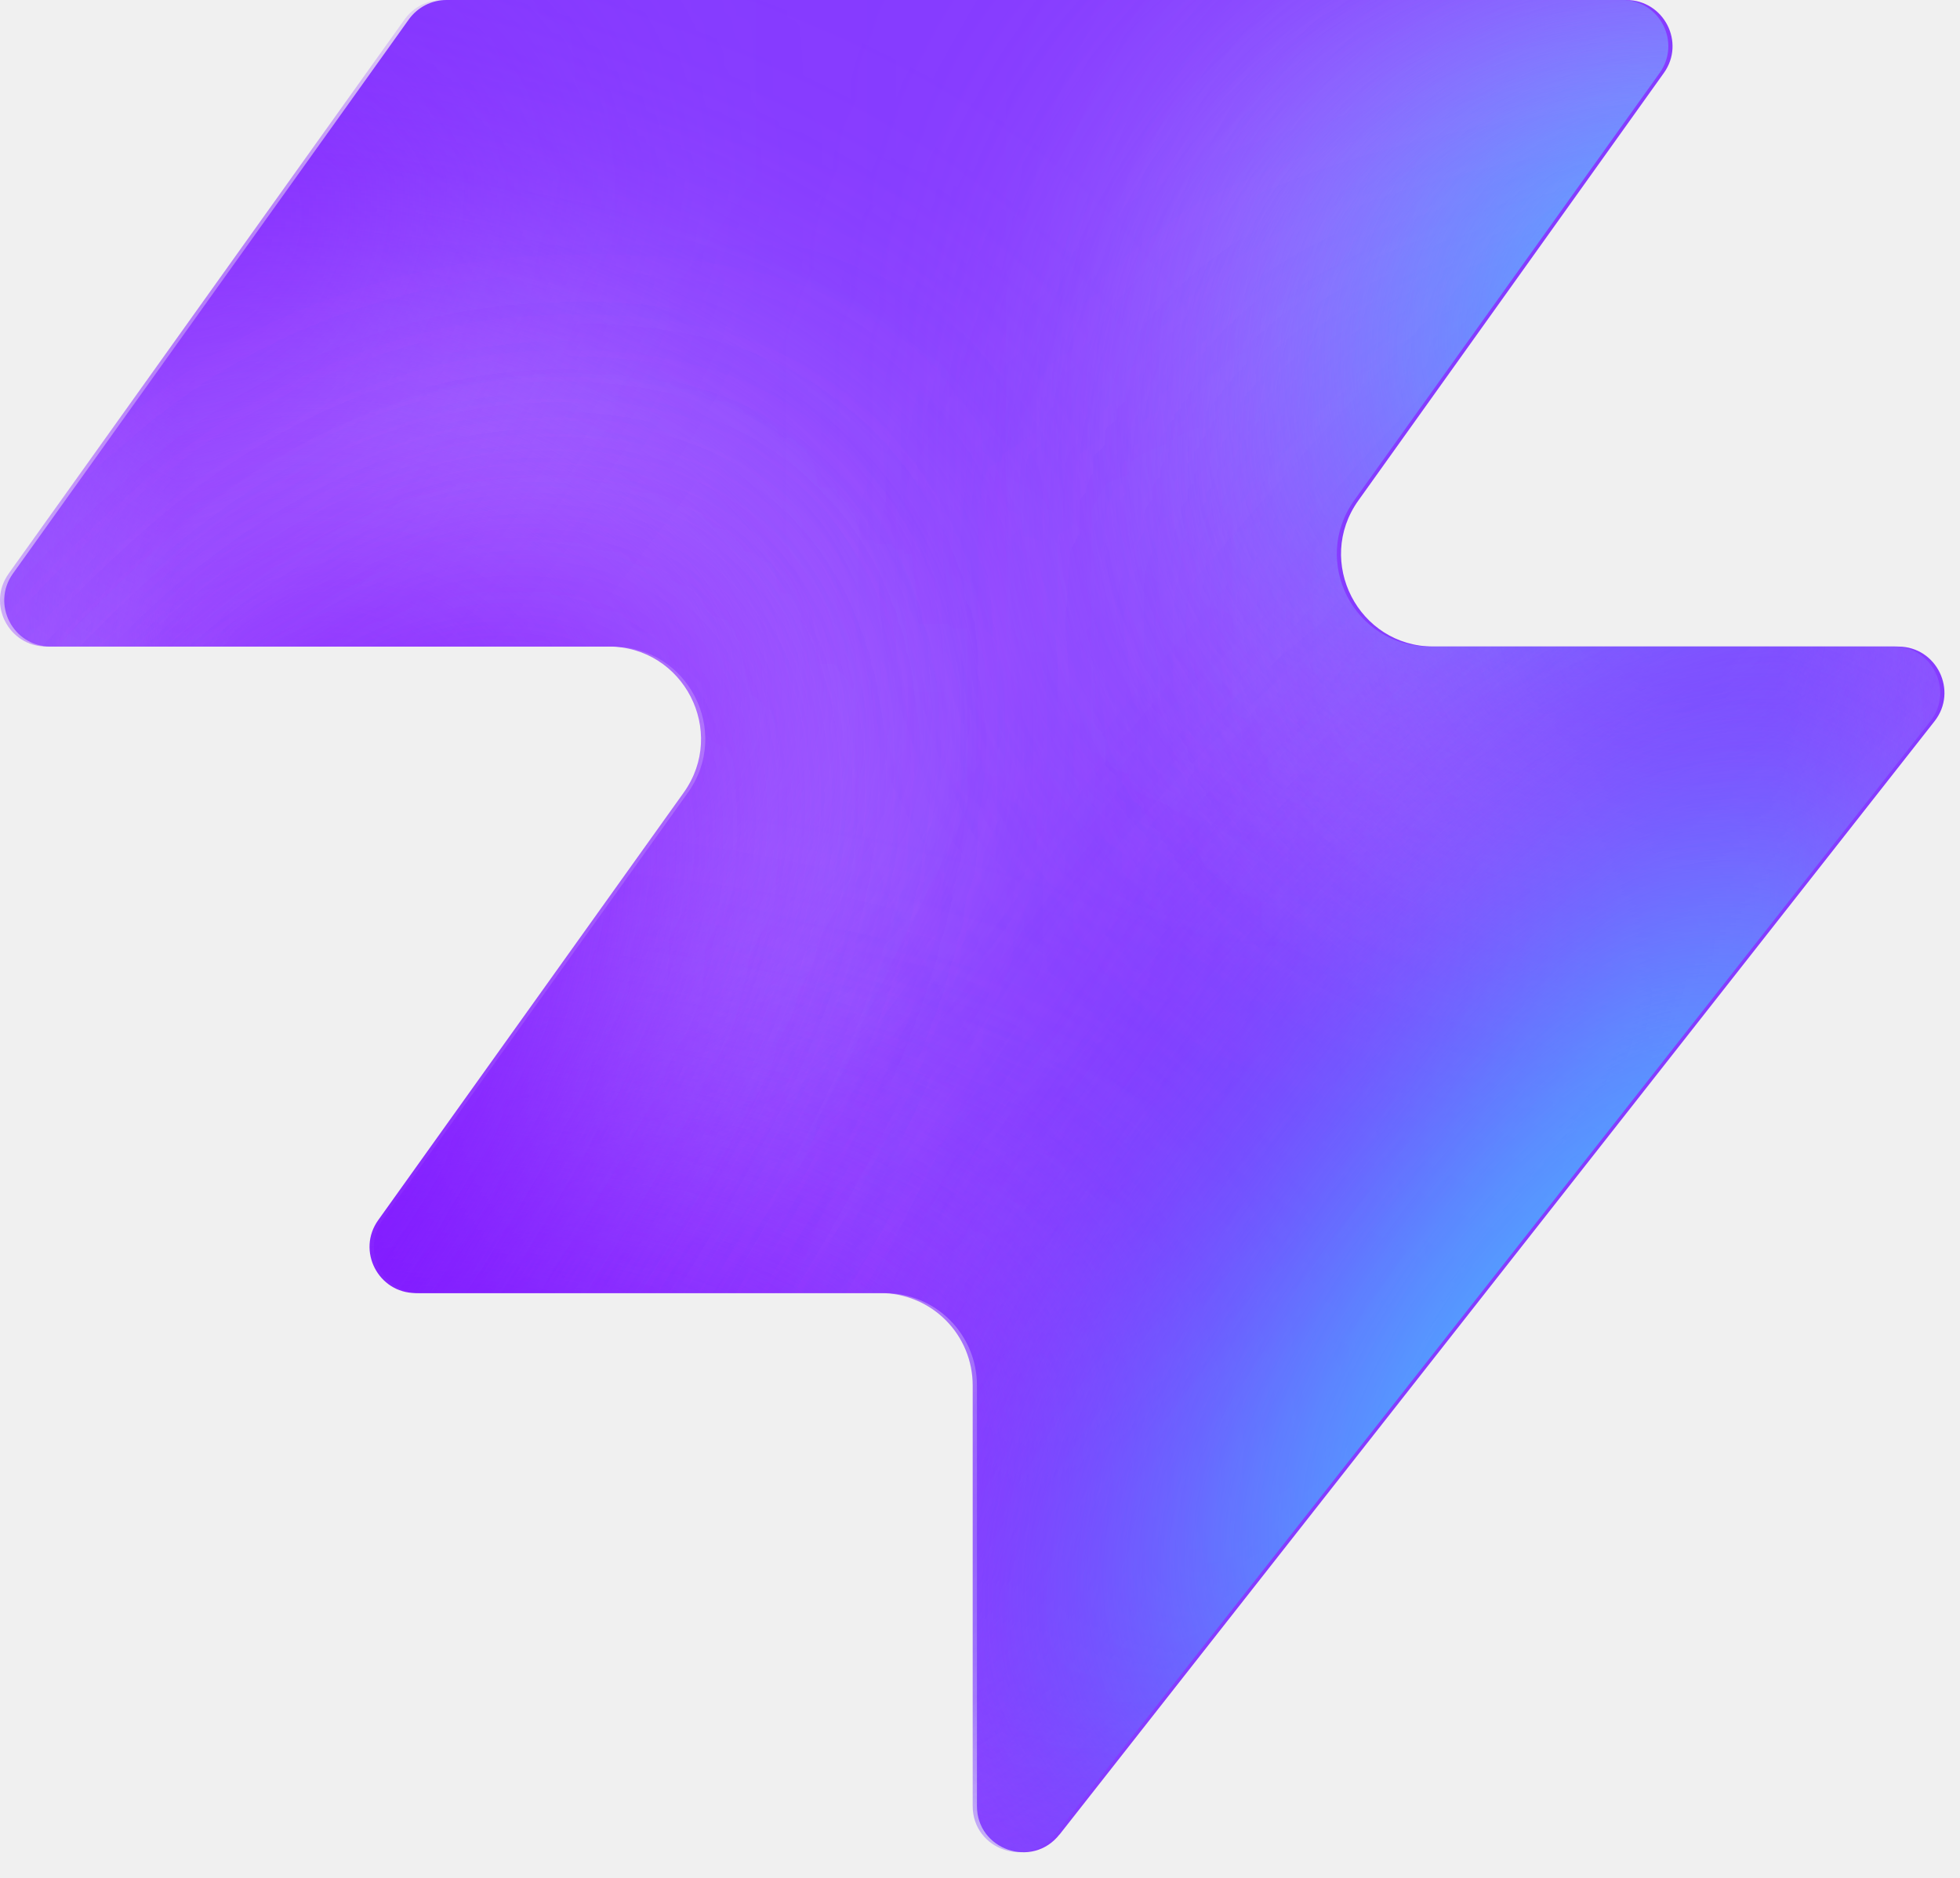
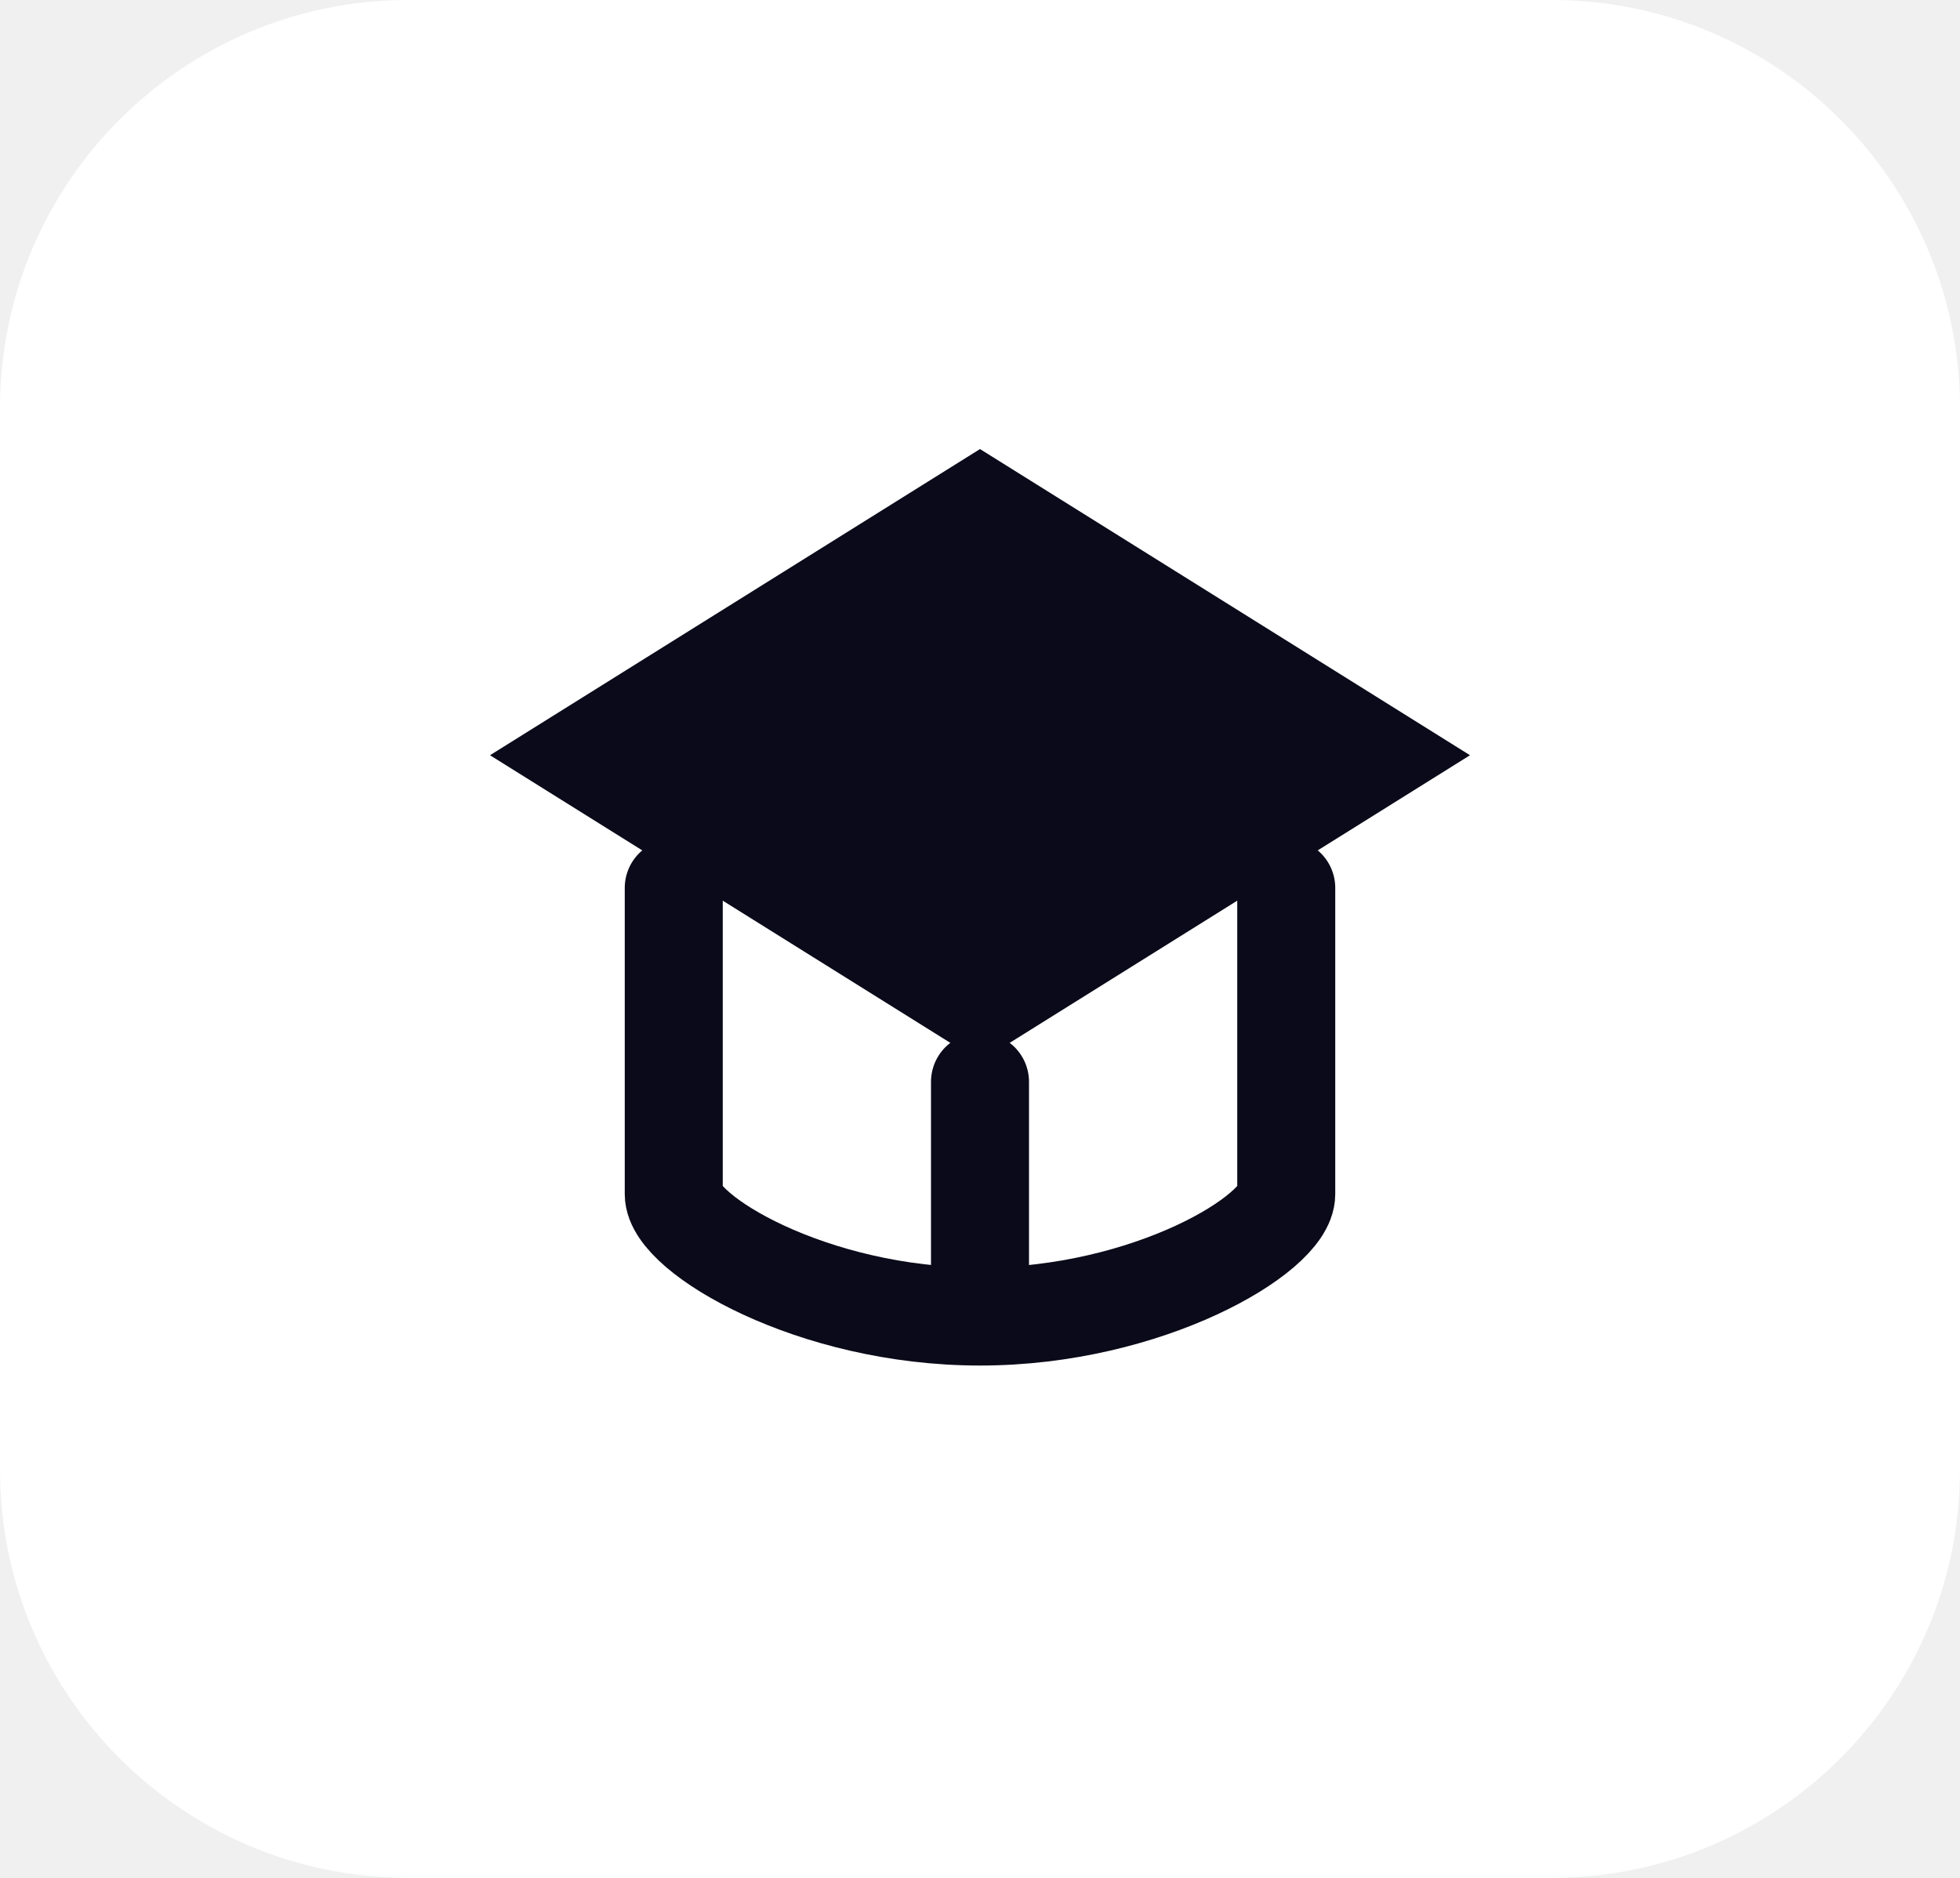
- <svg xmlns="http://www.w3.org/2000/svg" width="48" height="46" fill="none" viewBox="0 0 48 46">
-   <path fill="#863bff" d="M25.946 44.938c-.664.845-2.021.375-2.021-.698V33.937a2.26 2.26 0 0 0-2.262-2.262H10.287c-.92 0-1.456-1.04-.92-1.788l7.48-10.471c1.07-1.497 0-3.578-1.842-3.578H1.237c-.92 0-1.456-1.04-.92-1.788L10.013.474c.214-.297.556-.474.92-.474h28.894c.92 0 1.456 1.04.92 1.788l-7.48 10.471c-1.07 1.498 0 3.579 1.842 3.579h11.377c.943 0 1.473 1.088.89 1.83L25.947 44.94z" style="fill:#863bff;fill:color(display-p3 .525 .23 1);fill-opacity:1" />
-   <mask id="a" width="48" height="46" x="0" y="0" maskUnits="userSpaceOnUse" style="mask-type:alpha">
-     <path fill="#000" d="M25.842 44.938c-.664.844-2.021.375-2.021-.698V33.937a2.26 2.26 0 0 0-2.262-2.262H10.183c-.92 0-1.456-1.04-.92-1.788l7.48-10.471c1.07-1.498 0-3.579-1.842-3.579H1.133c-.92 0-1.456-1.04-.92-1.787L9.91.473c.214-.297.556-.474.92-.474h28.894c.92 0 1.456 1.04.92 1.788l-7.48 10.471c-1.07 1.498 0 3.578 1.842 3.578h11.377c.943 0 1.473 1.088.89 1.832L25.843 44.94z" style="fill:#000;fill-opacity:1" />
-   </mask>
-   <g mask="url(#a)">
-     <g filter="url(#b)">
-       <ellipse cx="5.508" cy="14.704" fill="#ede6ff" rx="5.508" ry="14.704" style="fill:#ede6ff;fill:color(display-p3 .927 .903 1);fill-opacity:1" transform="matrix(.00324 1 1 -.00324 -4.47 31.516)" />
-     </g>
-     <g filter="url(#c)">
-       <ellipse cx="10.399" cy="29.851" fill="#ede6ff" rx="10.399" ry="29.851" style="fill:#ede6ff;fill:color(display-p3 .927 .903 1);fill-opacity:1" transform="matrix(.00324 1 1 -.00324 -39.328 7.883)" />
-     </g>
-     <g filter="url(#d)">
-       <ellipse cx="5.508" cy="30.487" fill="#7e14ff" rx="5.508" ry="30.487" style="fill:#7e14ff;fill:color(display-p3 .492 .077 1);fill-opacity:1" transform="rotate(89.814 -25.913 -14.639)scale(1 -1)" />
-     </g>
-     <g filter="url(#e)">
-       <ellipse cx="5.508" cy="30.599" fill="#7e14ff" rx="5.508" ry="30.599" style="fill:#7e14ff;fill:color(display-p3 .492 .077 1);fill-opacity:1" transform="rotate(89.814 -32.644 -3.334)scale(1 -1)" />
-     </g>
-     <g filter="url(#f)">
-       <ellipse cx="5.508" cy="30.599" fill="#7e14ff" rx="5.508" ry="30.599" style="fill:#7e14ff;fill:color(display-p3 .492 .077 1);fill-opacity:1" transform="matrix(.00324 1 1 -.00324 -34.34 30.47)" />
-     </g>
-     <g filter="url(#g)">
-       <ellipse cx="14.072" cy="22.078" fill="#ede6ff" rx="14.072" ry="22.078" style="fill:#ede6ff;fill:color(display-p3 .927 .903 1);fill-opacity:1" transform="rotate(93.35 24.506 48.493)scale(-1 1)" />
-     </g>
-     <g filter="url(#h)">
-       <ellipse cx="3.47" cy="21.501" fill="#7e14ff" rx="3.47" ry="21.501" style="fill:#7e14ff;fill:color(display-p3 .492 .077 1);fill-opacity:1" transform="rotate(89.009 28.708 47.59)scale(-1 1)" />
-     </g>
-     <g filter="url(#i)">
-       <ellipse cx="3.47" cy="21.501" fill="#7e14ff" rx="3.47" ry="21.501" style="fill:#7e14ff;fill:color(display-p3 .492 .077 1);fill-opacity:1" transform="rotate(89.009 28.708 47.59)scale(-1 1)" />
-     </g>
-     <g filter="url(#j)">
-       <ellipse cx=".387" cy="8.972" fill="#7e14ff" rx="4.407" ry="29.108" style="fill:#7e14ff;fill:color(display-p3 .492 .077 1);fill-opacity:1" transform="rotate(39.51 .387 8.972)" />
-     </g>
-     <g filter="url(#k)">
-       <ellipse cx="47.523" cy="-6.092" fill="#7e14ff" rx="4.407" ry="29.108" style="fill:#7e14ff;fill:color(display-p3 .492 .077 1);fill-opacity:1" transform="rotate(37.892 47.523 -6.092)" />
-     </g>
-     <g filter="url(#l)">
-       <ellipse cx="41.412" cy="6.333" fill="#47bfff" rx="5.971" ry="9.665" style="fill:#47bfff;fill:color(display-p3 .28 .748 1);fill-opacity:1" transform="rotate(37.892 41.412 6.333)" />
-     </g>
-     <g filter="url(#m)">
-       <ellipse cx="-1.879" cy="38.332" fill="#7e14ff" rx="4.407" ry="29.108" style="fill:#7e14ff;fill:color(display-p3 .492 .077 1);fill-opacity:1" transform="rotate(37.892 -1.88 38.332)" />
-     </g>
-     <g filter="url(#n)">
-       <ellipse cx="-1.879" cy="38.332" fill="#7e14ff" rx="4.407" ry="29.108" style="fill:#7e14ff;fill:color(display-p3 .492 .077 1);fill-opacity:1" transform="rotate(37.892 -1.88 38.332)" />
-     </g>
-     <g filter="url(#o)">
-       <ellipse cx="35.651" cy="29.907" fill="#7e14ff" rx="4.407" ry="29.108" style="fill:#7e14ff;fill:color(display-p3 .492 .077 1);fill-opacity:1" transform="rotate(37.892 35.651 29.907)" />
-     </g>
-     <g filter="url(#p)">
-       <ellipse cx="38.418" cy="32.4" fill="#47bfff" rx="5.971" ry="15.297" style="fill:#47bfff;fill:color(display-p3 .28 .748 1);fill-opacity:1" transform="rotate(37.892 38.418 32.4)" />
-     </g>
-   </g>
-   <defs>
-     <filter id="b" width="60.045" height="41.654" x="-19.77" y="16.149" color-interpolation-filters="sRGB" filterUnits="userSpaceOnUse">
-       <feFlood flood-opacity="0" result="BackgroundImageFix" />
-       <feBlend in="SourceGraphic" in2="BackgroundImageFix" result="shape" />
-       <feGaussianBlur result="effect1_foregroundBlur_2002_17158" stdDeviation="7.659" />
-     </filter>
-     <filter id="c" width="90.34" height="51.437" x="-54.613" y="-7.533" color-interpolation-filters="sRGB" filterUnits="userSpaceOnUse">
-       <feFlood flood-opacity="0" result="BackgroundImageFix" />
-       <feBlend in="SourceGraphic" in2="BackgroundImageFix" result="shape" />
-       <feGaussianBlur result="effect1_foregroundBlur_2002_17158" stdDeviation="7.659" />
-     </filter>
-     <filter id="d" width="79.355" height="29.4" x="-49.64" y="2.03" color-interpolation-filters="sRGB" filterUnits="userSpaceOnUse">
-       <feFlood flood-opacity="0" result="BackgroundImageFix" />
-       <feBlend in="SourceGraphic" in2="BackgroundImageFix" result="shape" />
-       <feGaussianBlur result="effect1_foregroundBlur_2002_17158" stdDeviation="4.596" />
-     </filter>
-     <filter id="e" width="79.579" height="29.4" x="-45.045" y="20.029" color-interpolation-filters="sRGB" filterUnits="userSpaceOnUse">
-       <feFlood flood-opacity="0" result="BackgroundImageFix" />
-       <feBlend in="SourceGraphic" in2="BackgroundImageFix" result="shape" />
-       <feGaussianBlur result="effect1_foregroundBlur_2002_17158" stdDeviation="4.596" />
-     </filter>
-     <filter id="f" width="79.579" height="29.4" x="-43.513" y="21.178" color-interpolation-filters="sRGB" filterUnits="userSpaceOnUse">
-       <feFlood flood-opacity="0" result="BackgroundImageFix" />
-       <feBlend in="SourceGraphic" in2="BackgroundImageFix" result="shape" />
-       <feGaussianBlur result="effect1_foregroundBlur_2002_17158" stdDeviation="4.596" />
-     </filter>
-     <filter id="g" width="74.749" height="58.852" x="15.756" y="-17.901" color-interpolation-filters="sRGB" filterUnits="userSpaceOnUse">
-       <feFlood flood-opacity="0" result="BackgroundImageFix" />
-       <feBlend in="SourceGraphic" in2="BackgroundImageFix" result="shape" />
-       <feGaussianBlur result="effect1_foregroundBlur_2002_17158" stdDeviation="7.659" />
-     </filter>
-     <filter id="h" width="61.377" height="25.362" x="23.548" y="2.284" color-interpolation-filters="sRGB" filterUnits="userSpaceOnUse">
-       <feFlood flood-opacity="0" result="BackgroundImageFix" />
-       <feBlend in="SourceGraphic" in2="BackgroundImageFix" result="shape" />
-       <feGaussianBlur result="effect1_foregroundBlur_2002_17158" stdDeviation="4.596" />
-     </filter>
-     <filter id="i" width="61.377" height="25.362" x="23.548" y="2.284" color-interpolation-filters="sRGB" filterUnits="userSpaceOnUse">
-       <feFlood flood-opacity="0" result="BackgroundImageFix" />
-       <feBlend in="SourceGraphic" in2="BackgroundImageFix" result="shape" />
-       <feGaussianBlur result="effect1_foregroundBlur_2002_17158" stdDeviation="4.596" />
-     </filter>
-     <filter id="j" width="56.045" height="63.649" x="-27.636" y="-22.853" color-interpolation-filters="sRGB" filterUnits="userSpaceOnUse">
-       <feFlood flood-opacity="0" result="BackgroundImageFix" />
-       <feBlend in="SourceGraphic" in2="BackgroundImageFix" result="shape" />
-       <feGaussianBlur result="effect1_foregroundBlur_2002_17158" stdDeviation="4.596" />
-     </filter>
-     <filter id="k" width="54.814" height="64.646" x="20.116" y="-38.415" color-interpolation-filters="sRGB" filterUnits="userSpaceOnUse">
-       <feFlood flood-opacity="0" result="BackgroundImageFix" />
-       <feBlend in="SourceGraphic" in2="BackgroundImageFix" result="shape" />
-       <feGaussianBlur result="effect1_foregroundBlur_2002_17158" stdDeviation="4.596" />
-     </filter>
-     <filter id="l" width="33.541" height="35.313" x="24.641" y="-11.323" color-interpolation-filters="sRGB" filterUnits="userSpaceOnUse">
-       <feFlood flood-opacity="0" result="BackgroundImageFix" />
-       <feBlend in="SourceGraphic" in2="BackgroundImageFix" result="shape" />
-       <feGaussianBlur result="effect1_foregroundBlur_2002_17158" stdDeviation="4.596" />
-     </filter>
-     <filter id="m" width="54.814" height="64.646" x="-29.286" y="6.009" color-interpolation-filters="sRGB" filterUnits="userSpaceOnUse">
-       <feFlood flood-opacity="0" result="BackgroundImageFix" />
-       <feBlend in="SourceGraphic" in2="BackgroundImageFix" result="shape" />
-       <feGaussianBlur result="effect1_foregroundBlur_2002_17158" stdDeviation="4.596" />
-     </filter>
-     <filter id="n" width="54.814" height="64.646" x="-29.286" y="6.009" color-interpolation-filters="sRGB" filterUnits="userSpaceOnUse">
-       <feFlood flood-opacity="0" result="BackgroundImageFix" />
-       <feBlend in="SourceGraphic" in2="BackgroundImageFix" result="shape" />
-       <feGaussianBlur result="effect1_foregroundBlur_2002_17158" stdDeviation="4.596" />
-     </filter>
-     <filter id="o" width="54.814" height="64.646" x="8.244" y="-2.416" color-interpolation-filters="sRGB" filterUnits="userSpaceOnUse">
-       <feFlood flood-opacity="0" result="BackgroundImageFix" />
-       <feBlend in="SourceGraphic" in2="BackgroundImageFix" result="shape" />
-       <feGaussianBlur result="effect1_foregroundBlur_2002_17158" stdDeviation="4.596" />
-     </filter>
-     <filter id="p" width="39.409" height="43.623" x="18.713" y="10.588" color-interpolation-filters="sRGB" filterUnits="userSpaceOnUse">
-       <feFlood flood-opacity="0" result="BackgroundImageFix" />
-       <feBlend in="SourceGraphic" in2="BackgroundImageFix" result="shape" />
-       <feGaussianBlur result="effect1_foregroundBlur_2002_17158" stdDeviation="4.596" />
-     </filter>
-   </defs>
+ <svg xmlns="http://www.w3.org/2000/svg" viewBox="0 0 48 46" fill="none">
+   <rect width="48" height="46" rx="10" fill="#ffffff" />
+   <path d="M12 18.5L24 11l12 7.5-12 7.5-12-7.5Z" fill="#0a0a1a" />
+   <path d="M16.5 21.75v7.5c0 .97 3.38 3 7.5 3s7.5-2.03 7.5-3v-7.5" stroke="#0a0a1a" stroke-width="2.4" stroke-linecap="round" stroke-linejoin="round" />
+   <path d="M24 26.5v5.5" stroke="#0a0a1a" stroke-width="2.4" stroke-linecap="round" />
</svg>
